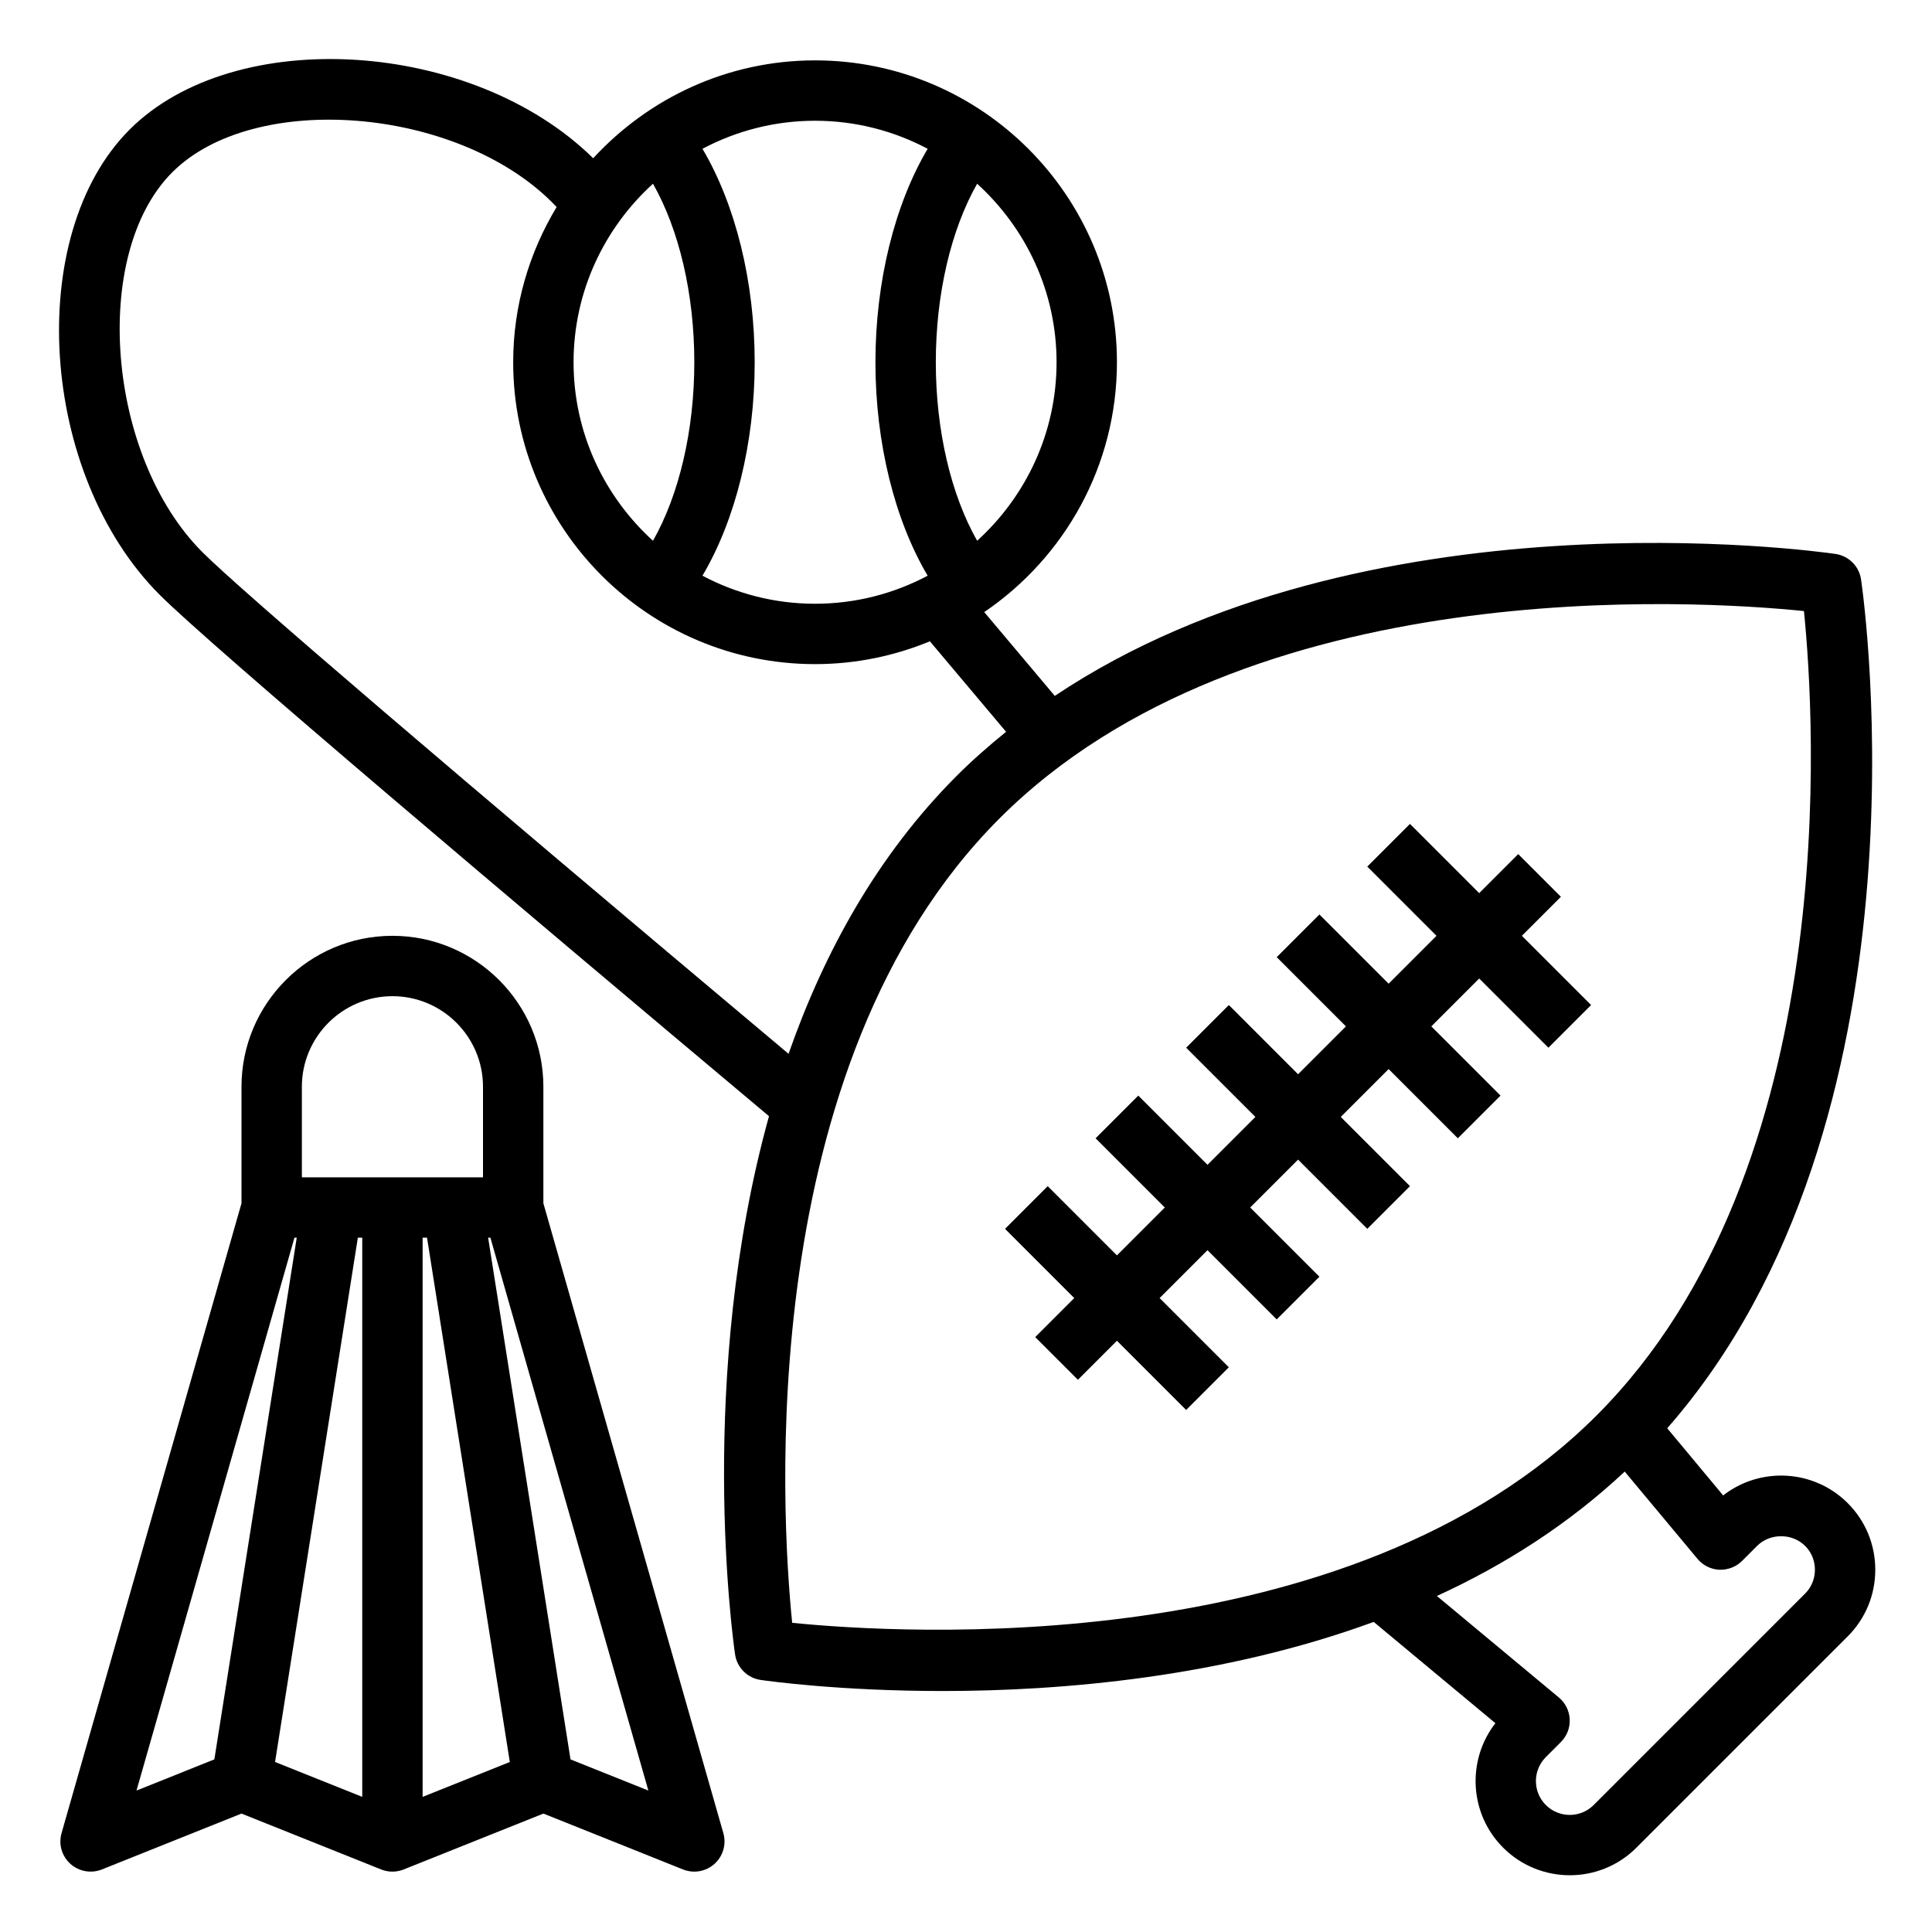
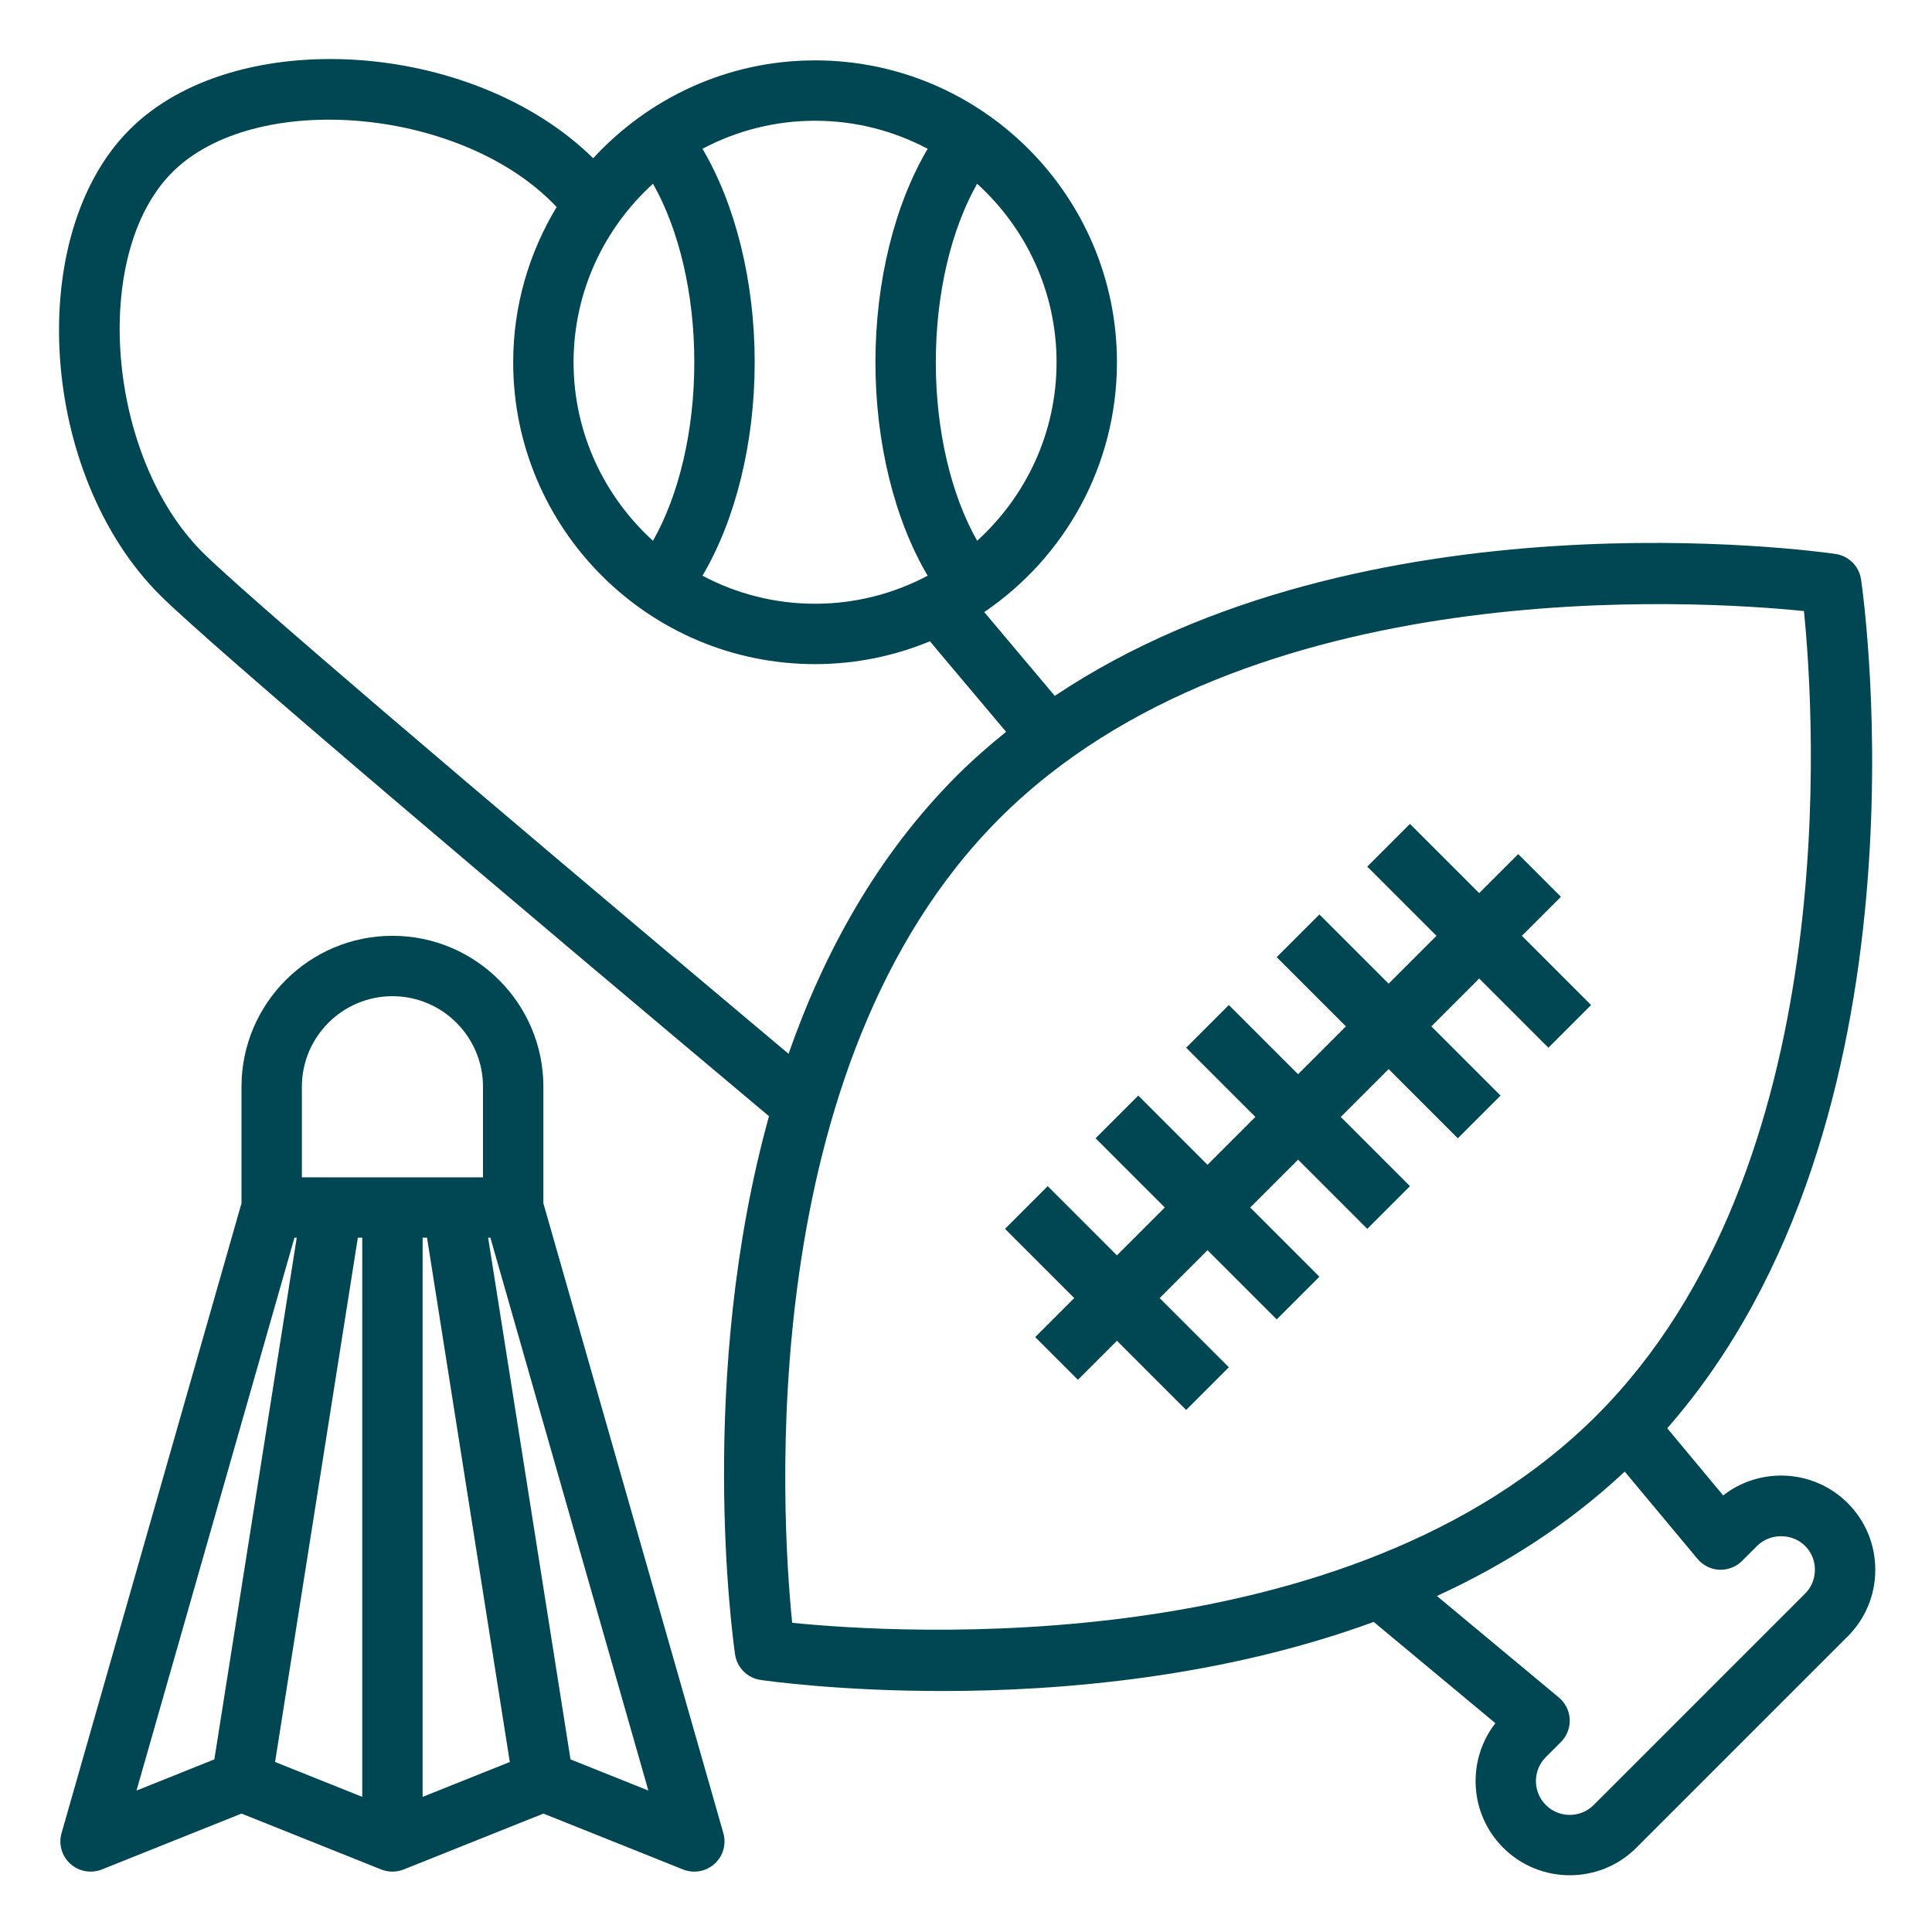
- <svg xmlns="http://www.w3.org/2000/svg" height="100px" width="100px" fill="#000000" version="1.1" x="0px" y="0px" viewBox="0 0 64 64" style="enable-background:new 0 0 64 64;" xml:space="preserve">
-   <path d="M57.082,49.538c-0.434-0.52-1.069-1.282-1.853-2.225c8.906-10.165,6.531-27.366,6.421-28.117  c-0.064-0.438-0.408-0.782-0.846-0.846c-0.698-0.101-15.601-2.155-25.863,4.702c-0.79-0.941-1.57-1.866-2.337-2.776  C35.255,18.476,37,15.439,37,12c0-5.514-4.486-10-10-10c-2.907,0-5.521,1.255-7.35,3.242C15.645,1.302,7.779,0.805,4.293,4.293  c-3.502,3.502-2.989,11.426,1,15.414c1.695,1.695,11.79,10.226,20.181,17.268c-2.396,8.633-1.201,17.301-1.124,17.829  c0.064,0.438,0.408,0.782,0.846,0.846c0.269,0.039,2.636,0.367,6.033,0.367c3.934,0,9.247-0.448,14.277-2.289  c1.807,1.506,3.209,2.673,4.031,3.355c-0.953,1.224-0.868,3,0.257,4.124c0.608,0.608,1.408,0.913,2.207,0.913  s1.599-0.304,2.207-0.913l7-7c0.589-0.589,0.913-1.373,0.913-2.207s-0.324-1.618-0.913-2.207  C60.082,48.668,58.306,48.583,57.082,49.538z M35,12c0,2.344-1.02,4.449-2.631,5.914C31.505,16.391,31,14.267,31,12  s0.505-4.391,1.369-5.914C33.98,7.551,35,9.656,35,12z M30.73,4.929C29.638,6.775,29,9.324,29,12s0.638,5.225,1.73,7.071  C29.616,19.662,28.347,20,27,20s-2.616-0.338-3.73-0.929C24.362,17.225,25,14.676,25,12s-0.638-5.225-1.73-7.071  C24.384,4.338,25.653,4,27,4S29.616,4.338,30.73,4.929z M21.631,6.086C22.495,7.609,23,9.733,23,12s-0.505,4.391-1.369,5.914  C20.02,16.449,19,14.344,19,12S20.02,7.551,21.631,6.086z M6.707,18.293C3.533,15.119,3,8.414,5.707,5.707  c2.708-2.707,9.411-2.174,12.586,1c0.043,0.043,0.095,0.098,0.146,0.151C17.532,8.363,17,10.118,17,12c0,5.514,4.486,10,10,10  c1.347,0,2.63-0.271,3.804-0.756c0.826,0.979,1.669,1.98,2.524,2.998c-0.563,0.455-1.111,0.934-1.632,1.455  c-2.646,2.646-4.407,5.877-5.574,9.212C14.86,25.452,7.973,19.559,6.707,18.293z M26.242,53.758  c-0.357-3.525-1.318-18.46,6.869-26.647c8.186-8.188,23.121-7.227,26.647-6.869c0.357,3.525,1.318,18.46-6.869,26.647  C44.702,55.076,29.766,54.113,26.242,53.758z M59.793,52.793l-7,7c-0.438,0.438-1.148,0.438-1.586,0  c-0.437-0.438-0.437-1.148,0-1.586l0.5-0.5c0.199-0.199,0.305-0.472,0.292-0.753c-0.013-0.281-0.144-0.543-0.36-0.723  c0,0-1.537-1.276-4.04-3.362c2.235-1.024,4.357-2.373,6.222-4.121c1.517,1.822,2.413,2.894,2.413,2.894  c0.18,0.215,0.442,0.345,0.723,0.358c0.283,0.007,0.553-0.094,0.751-0.292l0.5-0.5c0.426-0.425,1.16-0.425,1.586,0  c0.271,0.271,0.327,0.581,0.327,0.793S60.063,52.522,59.793,52.793z" />
-   <path d="M18,39.86V36c0-2.757-2.243-5-5-5s-5,2.243-5,5v3.86L2.039,60.725c-0.105,0.367,0.008,0.762,0.292,1.017  c0.284,0.255,0.687,0.327,1.042,0.187L8,60.077l4.628,1.852c0.239,0.095,0.504,0.095,0.743,0L18,60.077l4.628,1.852  C22.749,61.977,22.875,62,23,62c0.243,0,0.483-0.089,0.67-0.258c0.283-0.255,0.396-0.65,0.292-1.017L18,39.86z M10,36  c0-1.654,1.346-3,3-3s3,1.346,3,3v3h-6V36z M12,41v18.523l-2.888-1.155L11.854,41H12z M14,41h0.146l2.742,17.368L14,59.523V41z   M9.754,41H9.83L7.101,58.282l-2.579,1.032L9.754,41z M18.899,58.282L16.17,41h0.075l5.233,18.314L18.899,58.282z" />
-   <polygon points="51.707,29.707 50.293,28.293 49,29.586 46.707,27.293 45.293,28.707 47.586,31 46,32.586 43.707,30.293   42.293,31.707 44.586,34 43,35.586 40.707,33.293 39.293,34.707 41.586,37 40,38.586 37.707,36.293 36.293,37.707 38.586,40   37,41.586 34.707,39.293 33.293,40.707 35.586,43 34.293,44.293 35.707,45.707 37,44.414 39.293,46.707 40.707,45.293 38.414,43   40,41.414 42.293,43.707 43.707,42.293 41.414,40 43,38.414 45.293,40.707 46.707,39.293 44.414,37 46,35.414 48.293,37.707   49.707,36.293 47.414,34 49,32.414 51.293,34.707 52.707,33.293 50.414,31 " />
+ <svg xmlns="http://www.w3.org/2000/svg" height="100px" width="100px" fill="#000000" version="1.1" x="0px" y="0px" viewBox="0 0 64 64" style="enable-background:new 0 0 64 64;" xml:space="preserve" id="svg3907">
+   <defs id="defs3911" />
+   <path d="M57.082,49.538c-0.434-0.52-1.069-1.282-1.853-2.225c8.906-10.165,6.531-27.366,6.421-28.117  c-0.064-0.438-0.408-0.782-0.846-0.846c-0.698-0.101-15.601-2.155-25.863,4.702c-0.79-0.941-1.57-1.866-2.337-2.776  C35.255,18.476,37,15.439,37,12c0-5.514-4.486-10-10-10c-2.907,0-5.521,1.255-7.35,3.242C15.645,1.302,7.779,0.805,4.293,4.293  c-3.502,3.502-2.989,11.426,1,15.414c1.695,1.695,11.79,10.226,20.181,17.268c-2.396,8.633-1.201,17.301-1.124,17.829  c0.064,0.438,0.408,0.782,0.846,0.846c0.269,0.039,2.636,0.367,6.033,0.367c3.934,0,9.247-0.448,14.277-2.289  c1.807,1.506,3.209,2.673,4.031,3.355c-0.953,1.224-0.868,3,0.257,4.124c0.608,0.608,1.408,0.913,2.207,0.913  s1.599-0.304,2.207-0.913l7-7c0.589-0.589,0.913-1.373,0.913-2.207s-0.324-1.618-0.913-2.207  C60.082,48.668,58.306,48.583,57.082,49.538z M35,12c0,2.344-1.02,4.449-2.631,5.914C31.505,16.391,31,14.267,31,12  s0.505-4.391,1.369-5.914C33.98,7.551,35,9.656,35,12z M30.73,4.929C29.638,6.775,29,9.324,29,12s0.638,5.225,1.73,7.071  C29.616,19.662,28.347,20,27,20s-2.616-0.338-3.73-0.929C24.362,17.225,25,14.676,25,12s-0.638-5.225-1.73-7.071  C24.384,4.338,25.653,4,27,4S29.616,4.338,30.73,4.929z M21.631,6.086C22.495,7.609,23,9.733,23,12s-0.505,4.391-1.369,5.914  C20.02,16.449,19,14.344,19,12S20.02,7.551,21.631,6.086z M6.707,18.293C3.533,15.119,3,8.414,5.707,5.707  c2.708-2.707,9.411-2.174,12.586,1c0.043,0.043,0.095,0.098,0.146,0.151C17.532,8.363,17,10.118,17,12c0,5.514,4.486,10,10,10  c1.347,0,2.63-0.271,3.804-0.756c0.826,0.979,1.669,1.98,2.524,2.998c-0.563,0.455-1.111,0.934-1.632,1.455  c-2.646,2.646-4.407,5.877-5.574,9.212C14.86,25.452,7.973,19.559,6.707,18.293z M26.242,53.758  c-0.357-3.525-1.318-18.46,6.869-26.647c8.186-8.188,23.121-7.227,26.647-6.869c0.357,3.525,1.318,18.46-6.869,26.647  C44.702,55.076,29.766,54.113,26.242,53.758z M59.793,52.793l-7,7c-0.438,0.438-1.148,0.438-1.586,0  c-0.437-0.438-0.437-1.148,0-1.586l0.5-0.5c0.199-0.199,0.305-0.472,0.292-0.753c-0.013-0.281-0.144-0.543-0.36-0.723  c0,0-1.537-1.276-4.04-3.362c2.235-1.024,4.357-2.373,6.222-4.121c1.517,1.822,2.413,2.894,2.413,2.894  c0.18,0.215,0.442,0.345,0.723,0.358c0.283,0.007,0.553-0.094,0.751-0.292l0.5-0.5c0.426-0.425,1.16-0.425,1.586,0  c0.271,0.271,0.327,0.581,0.327,0.793S60.063,52.522,59.793,52.793z" id="path3901" style="fill:#004653;fill-opacity:1" />
+   <path d="M18,39.86V36c0-2.757-2.243-5-5-5s-5,2.243-5,5v3.86L2.039,60.725c-0.105,0.367,0.008,0.762,0.292,1.017  c0.284,0.255,0.687,0.327,1.042,0.187L8,60.077l4.628,1.852c0.239,0.095,0.504,0.095,0.743,0L18,60.077l4.628,1.852  C22.749,61.977,22.875,62,23,62c0.243,0,0.483-0.089,0.67-0.258c0.283-0.255,0.396-0.65,0.292-1.017L18,39.86z M10,36  c0-1.654,1.346-3,3-3s3,1.346,3,3v3h-6V36z M12,41v18.523l-2.888-1.155L11.854,41H12z M14,41h0.146l2.742,17.368L14,59.523V41z   M9.754,41H9.83L7.101,58.282l-2.579,1.032L9.754,41z M18.899,58.282L16.17,41h0.075l5.233,18.314L18.899,58.282z" id="path3903" style="fill:#004653;fill-opacity:1" />
+   <polygon points="51.707,29.707 50.293,28.293 49,29.586 46.707,27.293 45.293,28.707 47.586,31 46,32.586 43.707,30.293   42.293,31.707 44.586,34 43,35.586 40.707,33.293 39.293,34.707 41.586,37 40,38.586 37.707,36.293 36.293,37.707 38.586,40   37,41.586 34.707,39.293 33.293,40.707 35.586,43 34.293,44.293 35.707,45.707 37,44.414 39.293,46.707 40.707,45.293 38.414,43   40,41.414 42.293,43.707 43.707,42.293 41.414,40 43,38.414 45.293,40.707 46.707,39.293 44.414,37 46,35.414 48.293,37.707   49.707,36.293 47.414,34 49,32.414 51.293,34.707 52.707,33.293 50.414,31 " id="polygon3905" style="fill:#004653;fill-opacity:1" />
</svg>
